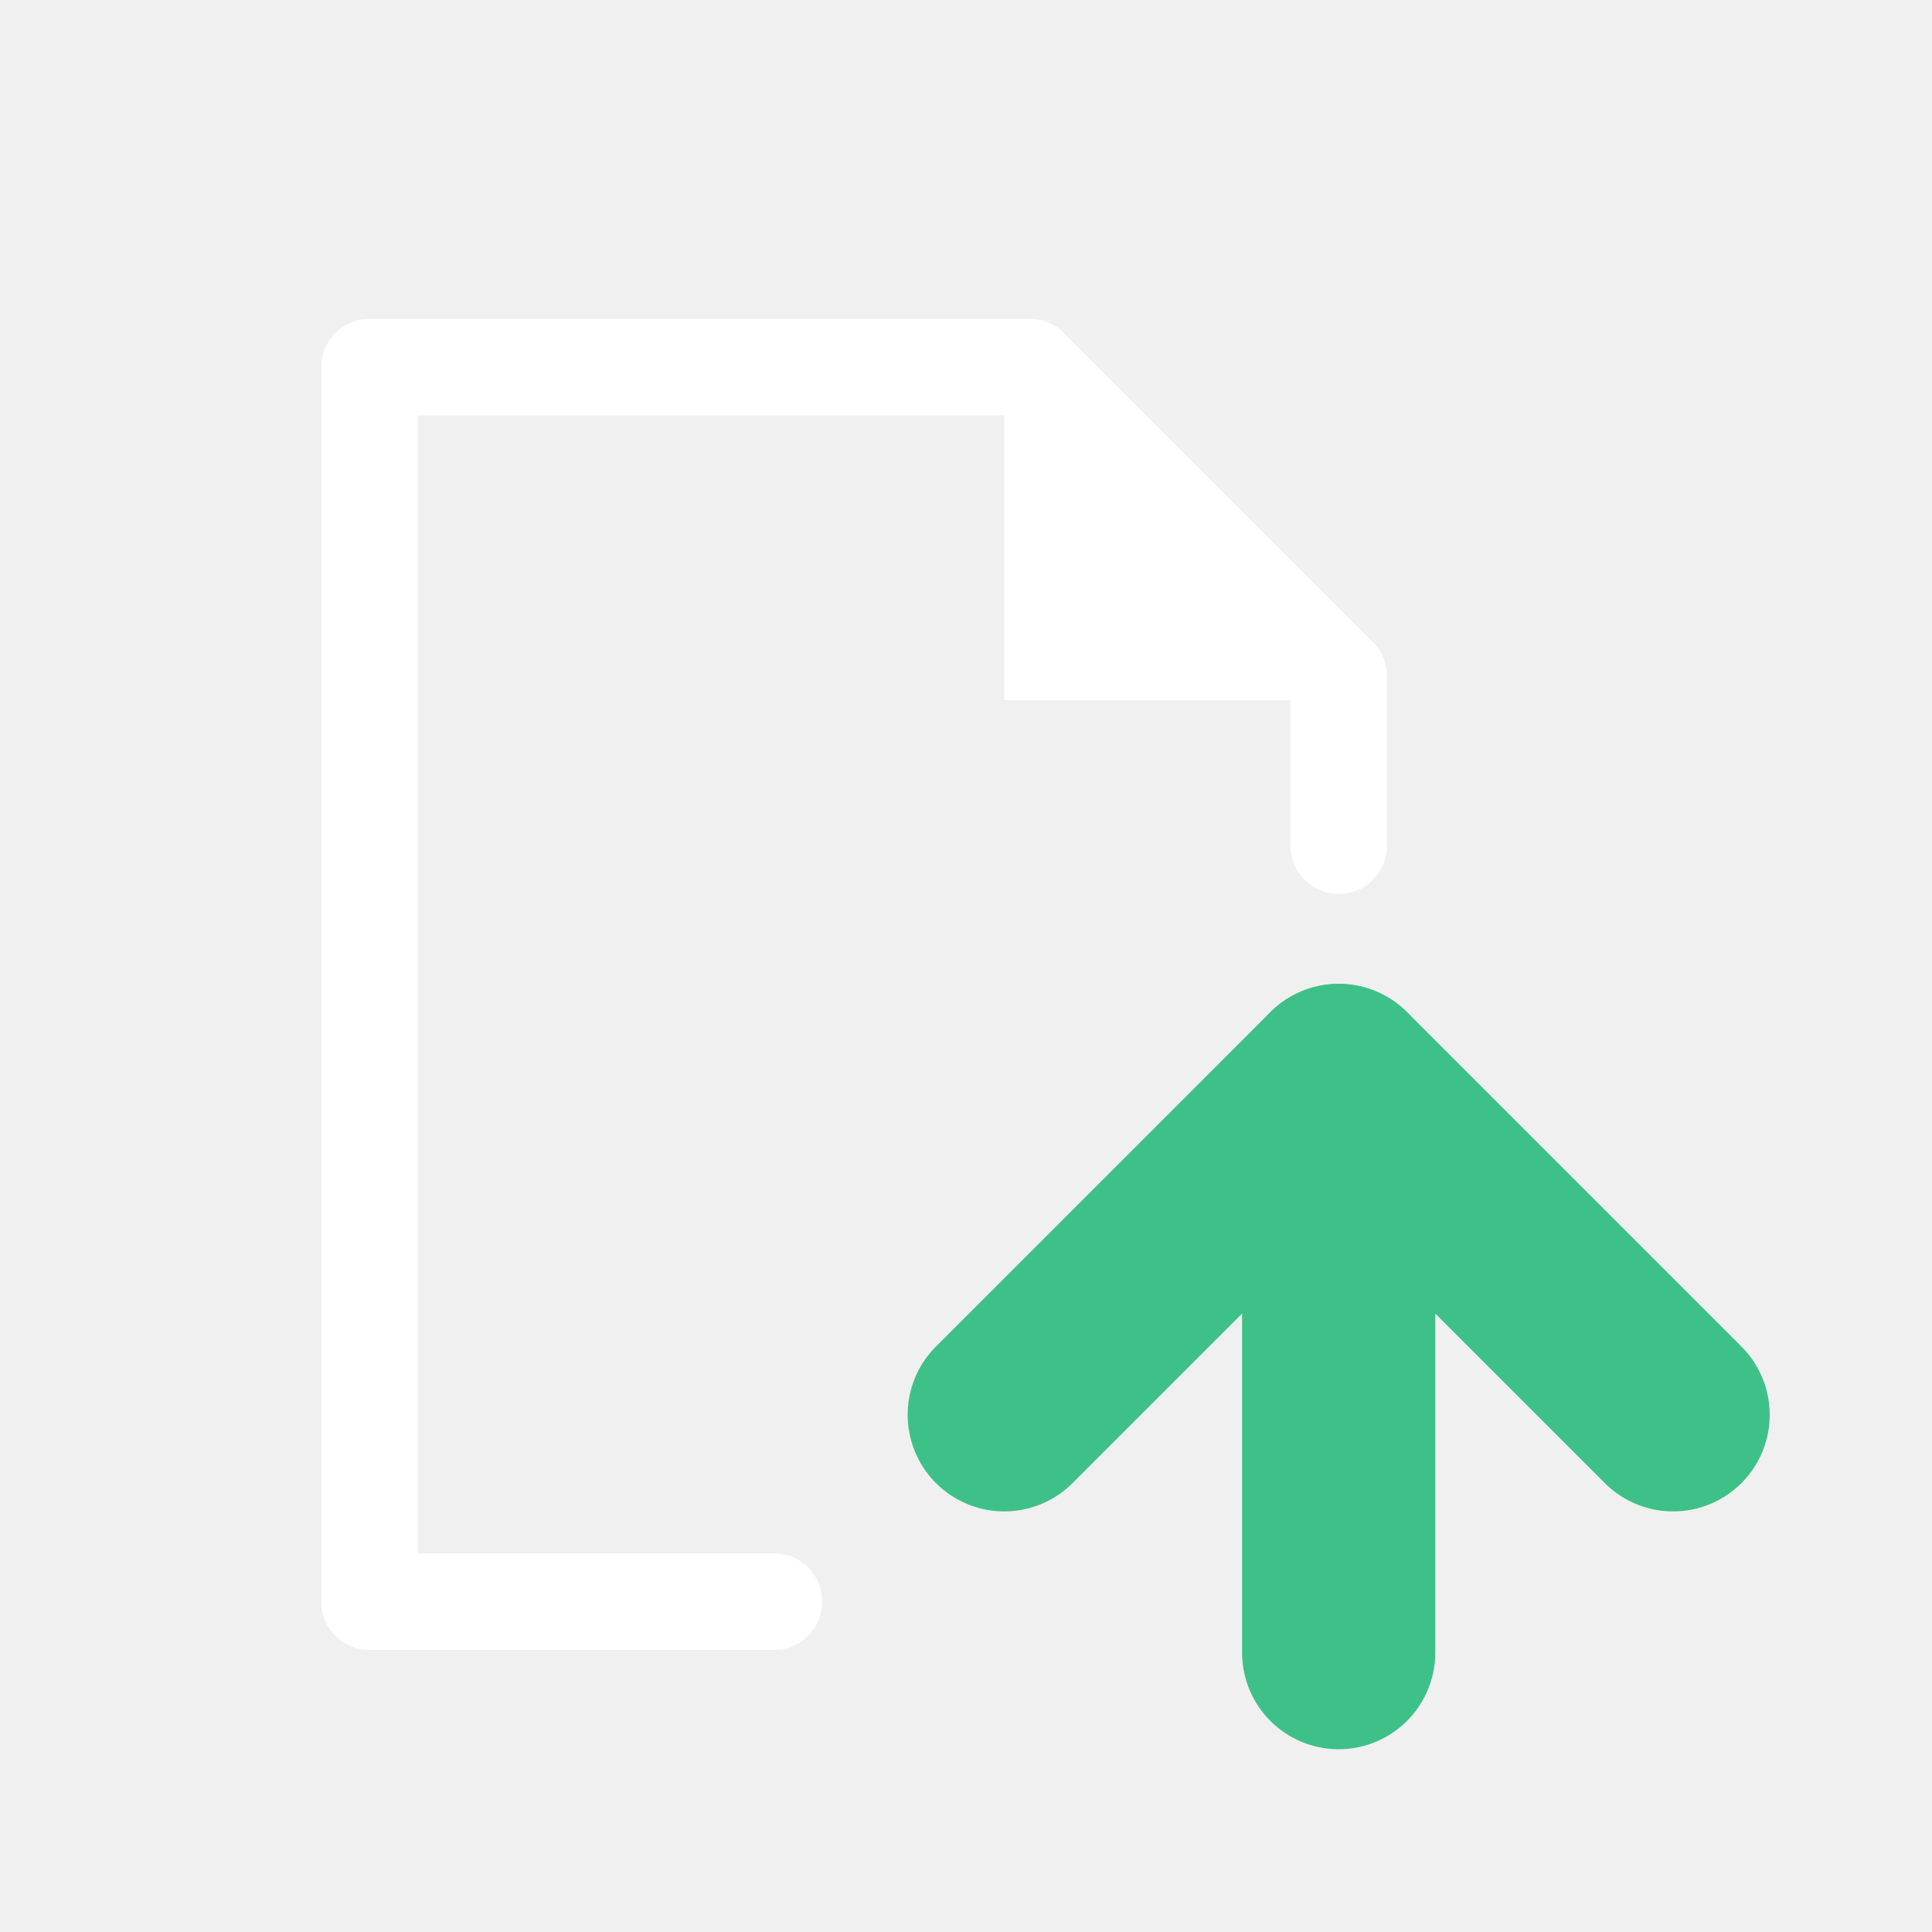
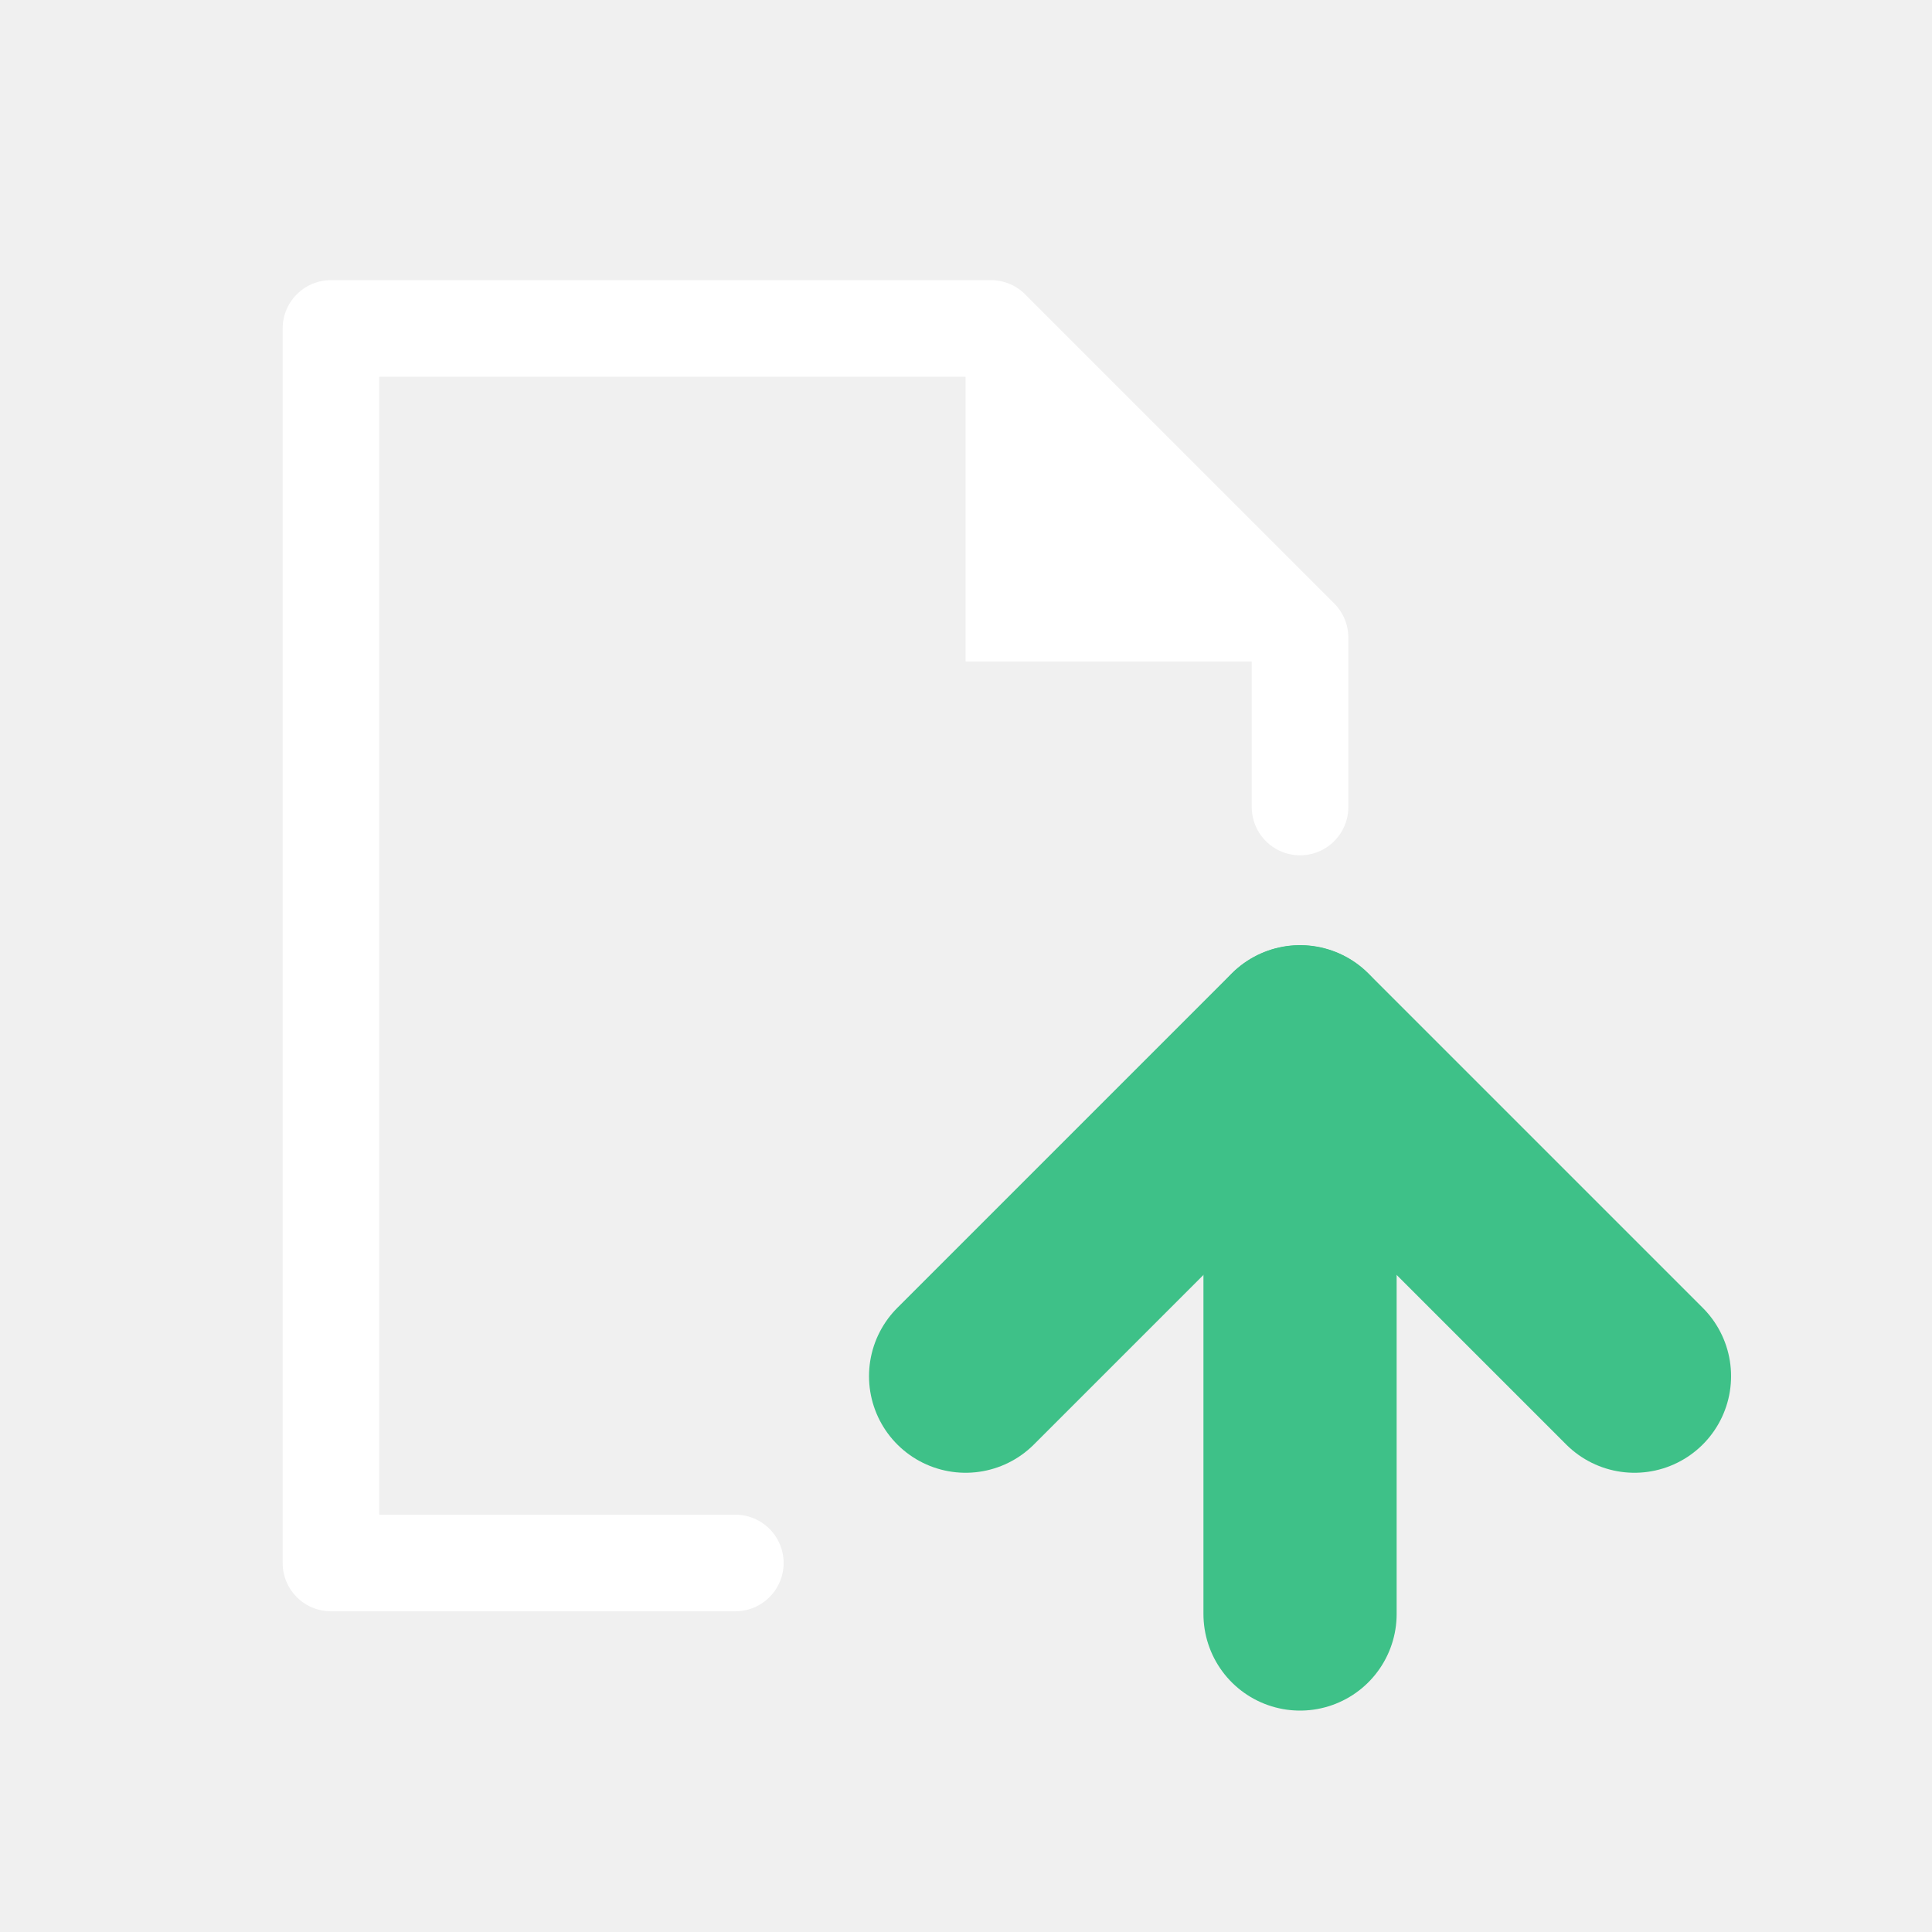
<svg xmlns="http://www.w3.org/2000/svg" width="100" height="100" viewBox="0 0 100 100">
  <g id="main">
-     <g>
-       <path d="M40.06,82.9H19.13V19H53.29l16,16v8.77" fill="none" stroke="#fff" stroke-linecap="round" stroke-linejoin="round" stroke-width="5" />
-       <polygon points="51.98 19 51.98 36.24 69.29 36.24 51.98 19" fill="#fff" />
-     </g>
+     <path d="M38.06,80.9H17.13V17H51.29l16,16v8.77" style="fill:none;stroke:#fff;stroke-linecap:round;stroke-linejoin:round;stroke-width:5px" />
+     <polygon points="49.98 17 49.98 34.24 67.29 34.24 49.98 17" style="fill:#fff" />
  </g>
  <g id="accent">
-     <g>
-       <polyline points="51.98 73.23 69.29 55.92 86.6 73.23" fill="none" stroke="#3ec188" stroke-linecap="round" stroke-linejoin="round" stroke-width="10" />
-       <line x1="69.29" y1="85.54" x2="69.29" y2="55.93" fill="none" stroke="#3ec188" stroke-linecap="round" stroke-linejoin="round" stroke-width="10" />
-     </g>
+     <polyline points="49.98 71.23 67.29 53.92 84.6 71.23" style="fill:none;stroke:#3ec188;stroke-linecap:round;stroke-linejoin:round;stroke-width:10px" />
+     <line x1="67.29" y1="83.54" x2="67.29" y2="53.93" style="fill:none;stroke:#3ec188;stroke-linecap:round;stroke-linejoin:round;stroke-width:10px" />
  </g>
</svg>
